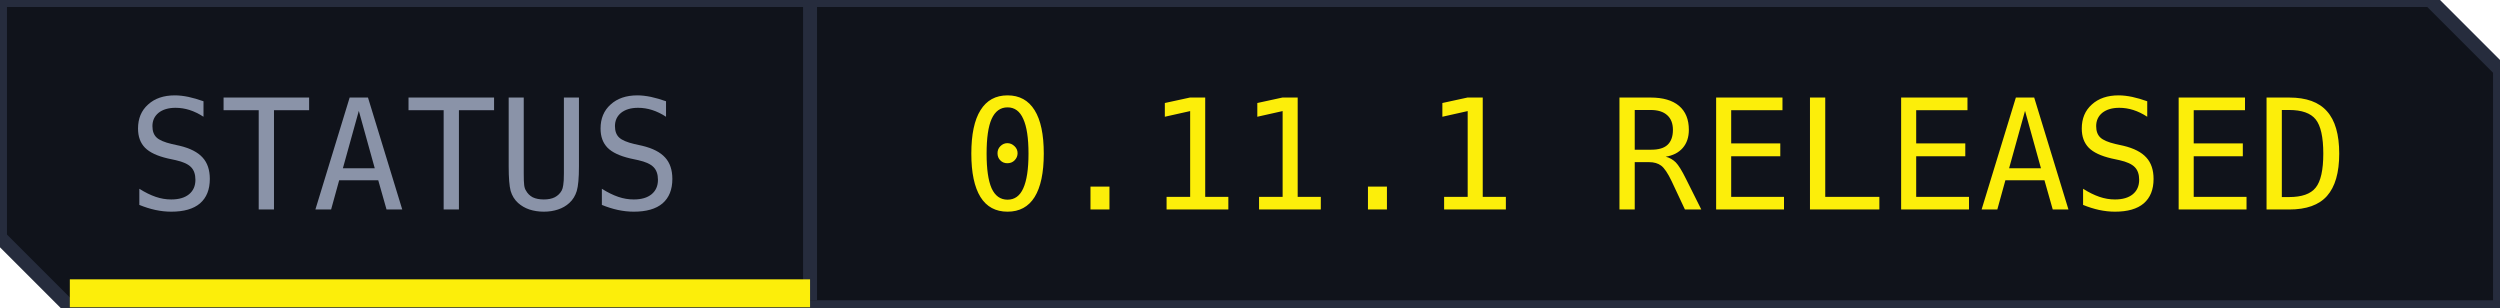
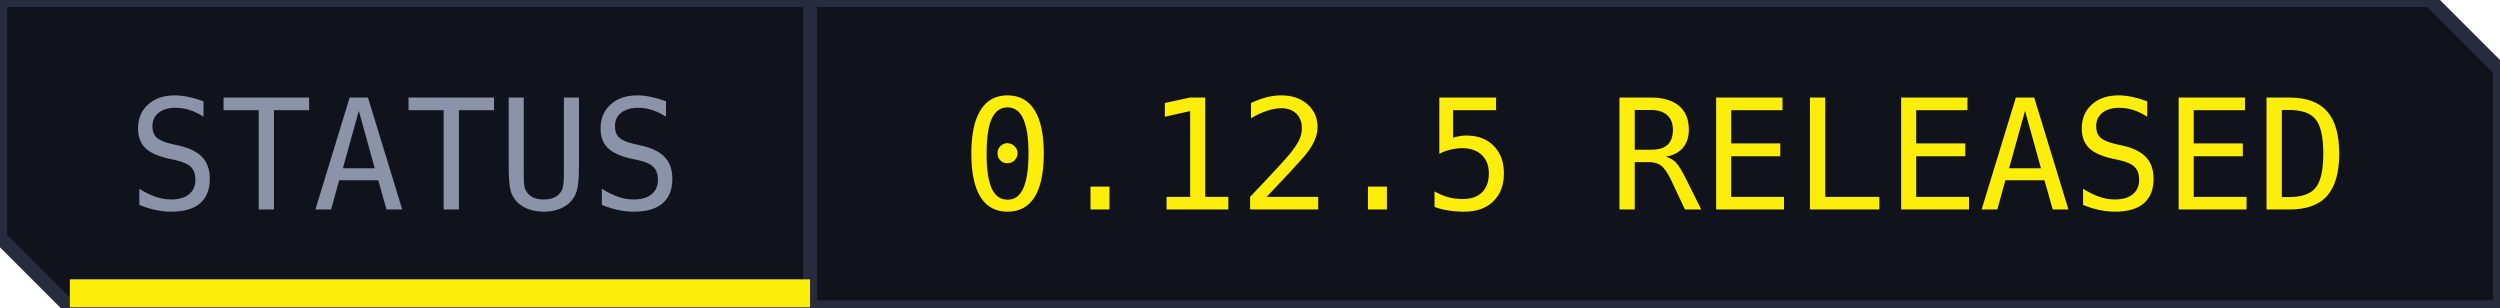
- <svg xmlns="http://www.w3.org/2000/svg" width="179" height="22" viewBox="0 0 179 22" role="img" aria-label="status: 0.11.1 released">
+ <svg xmlns="http://www.w3.org/2000/svg" width="179" height="22" viewBox="0 0 179 22" role="img" aria-label="status: 0.12.5 released">
  <path d="M0,0 H174 L179,5 V22 H5 L0,17 Z" fill="#10131b" stroke="#262c3d" />
  <path d="M58,0.5 V21.5" stroke="#262c3d" />
  <path d="M5,21 H58" stroke="#fcee0a" stroke-width="2" />
  <g font-family="Consolas, 'DejaVu Sans Mono', Menlo, monospace" font-size="11" text-anchor="middle">
    <text x="29.0" y="15" fill="#8a93a8" textLength="42.0" lengthAdjust="spacingAndGlyphs">STATUS</text>
-     <text x="118.5" y="15" fill="#fcee0a" textLength="105.0" lengthAdjust="spacingAndGlyphs">0.11.1 RELEASED</text>
+     <text x="118.5" y="15" fill="#fcee0a" textLength="105.0" lengthAdjust="spacingAndGlyphs">0.12.5 RELEASED</text>
  </g>
</svg>
